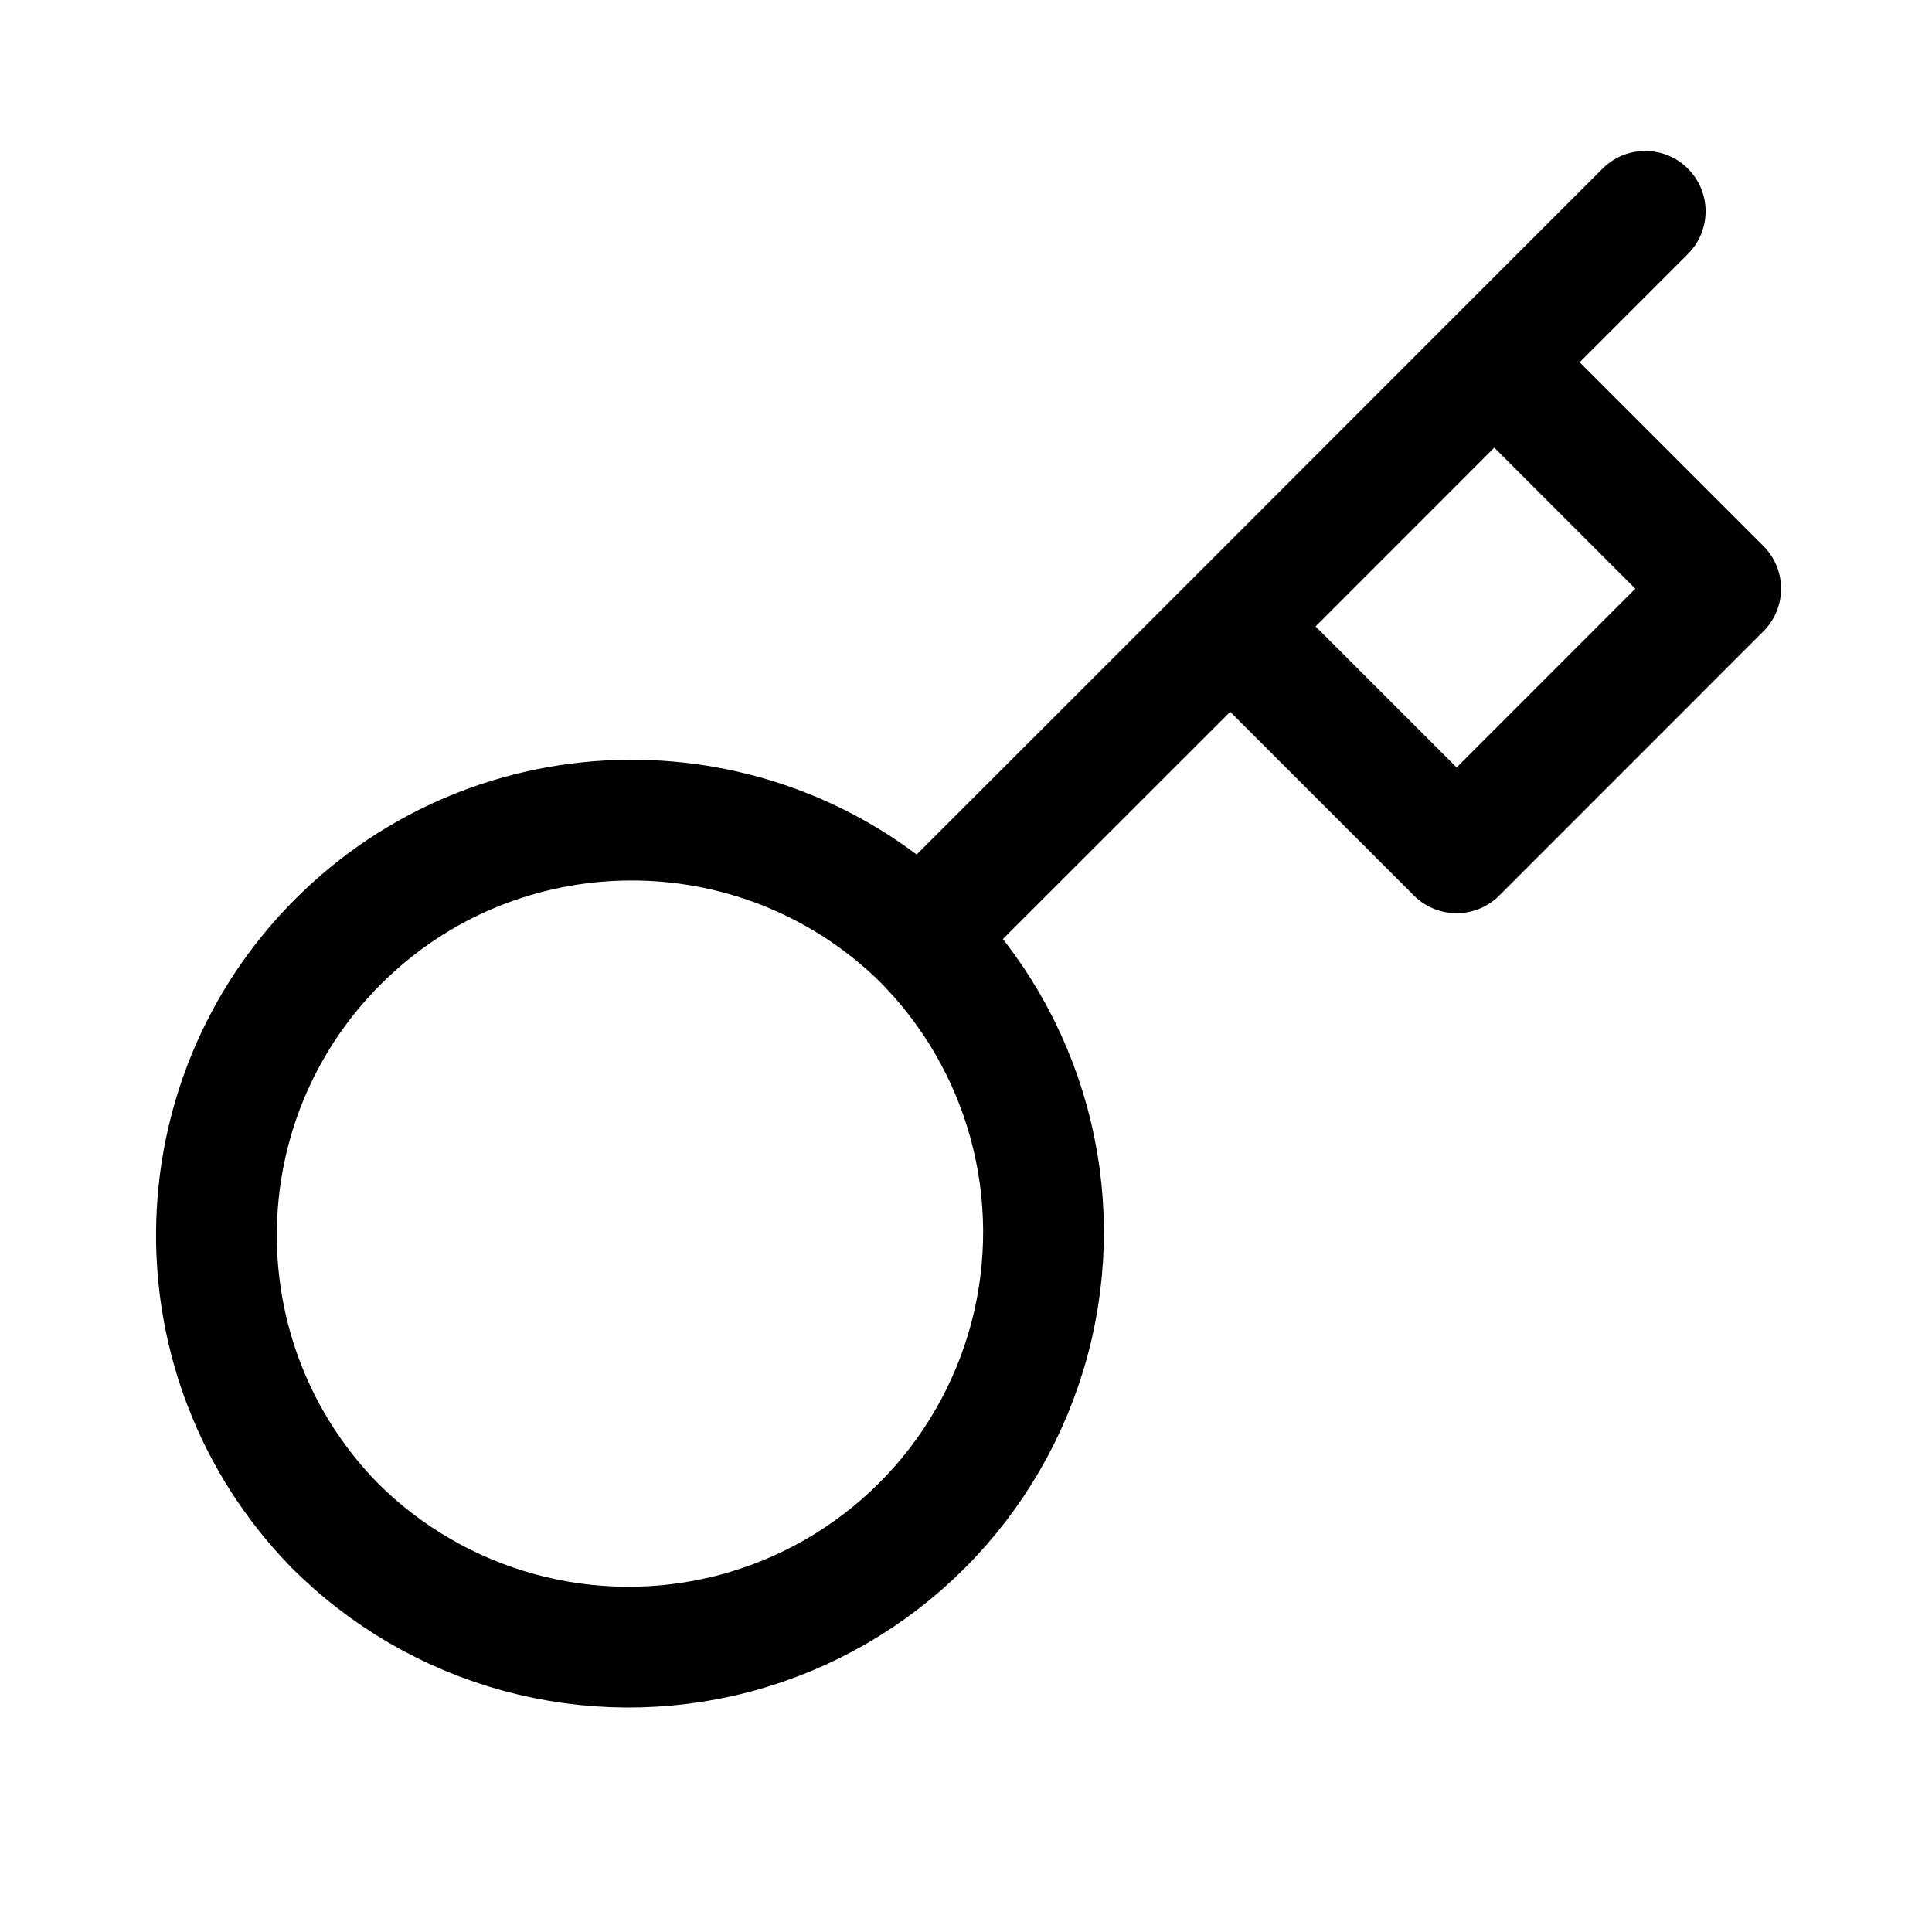
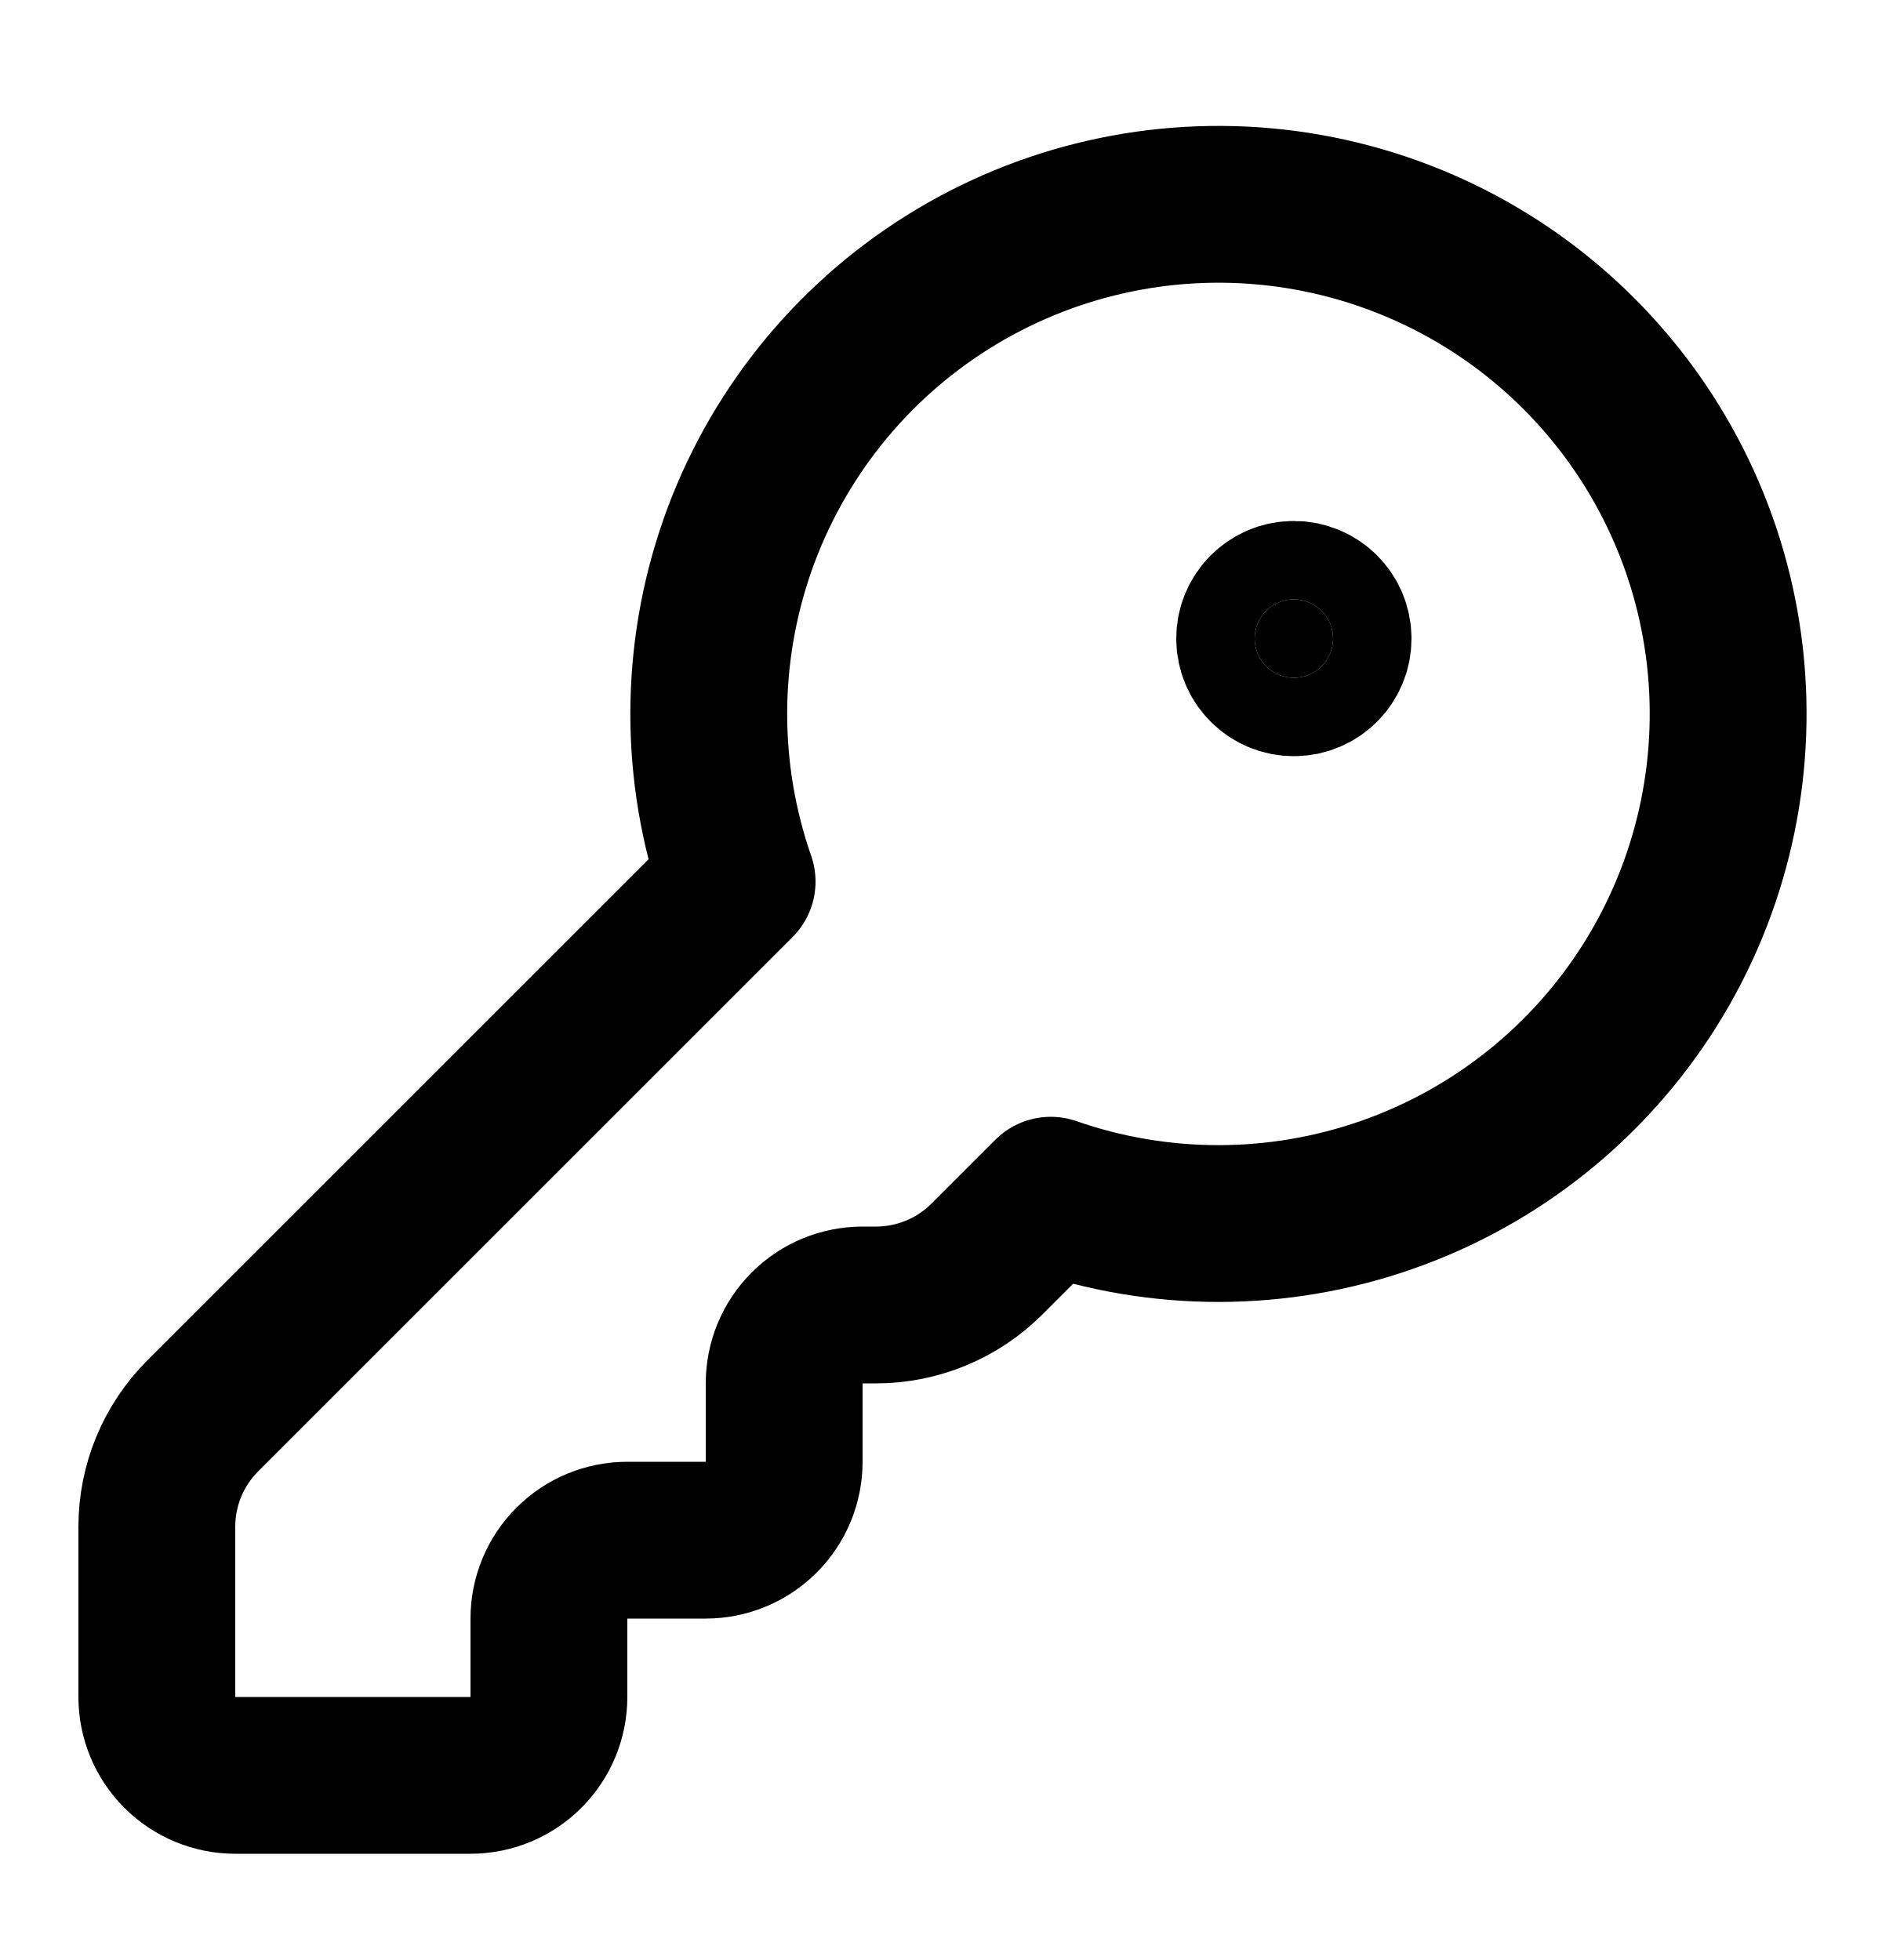
- <svg xmlns="http://www.w3.org/2000/svg" width="16" height="16" id="screenshot-034244b6-3ff0-80df-8003-339e4ca10dc9" viewBox="-0.5 -0.5 16 16" style="-webkit-print-color-adjust: exact;" fill="none" version="1.1">
-   <g id="shape-034244b6-3ff0-80df-8003-339e4ca10dc9" width="24" class="feather feather-key" height="24" rx="0" ry="0" style="fill: rgb(0, 0, 0);">
-     <g id="shape-034244b6-3ff0-80df-8003-339e4ca10dce">
-       <g class="fills" id="fills-034244b6-3ff0-80df-8003-339e4ca10dce">
-         <path fill="none" stroke-linecap="round" stroke-linejoin="round" rx="0" ry="0" d="M13.125,1.250L11.875,2.500M7.119,7.256C7.997,8.123,8.343,9.393,8.027,10.585C7.710,11.778,6.779,12.709,5.587,13.026C4.394,13.342,3.124,12.996,2.257,12.118C0.955,10.769,0.973,8.625,2.299,7.299C3.625,5.973,5.769,5.954,7.119,7.256ZZM7.119,7.256L9.688,4.688M9.688,4.688L11.563,6.563L13.750,4.375L11.875,2.500M9.688,4.688L11.875,2.500" style="fill: none;" />
-       </g>
-       <g id="strokes-034244b6-3ff0-80df-8003-339e4ca10dce" class="strokes">
-         <g class="stroke-shape">
-           <path stroke-linecap="round" stroke-linejoin="round" rx="0" ry="0" d="M13.125,1.250L11.875,2.500M7.119,7.256C7.997,8.123,8.343,9.393,8.027,10.585C7.710,11.778,6.779,12.709,5.587,13.026C4.394,13.342,3.124,12.996,2.257,12.118C0.955,10.769,0.973,8.625,2.299,7.299C3.625,5.973,5.769,5.954,7.119,7.256ZZM7.119,7.256L9.688,4.688M9.688,4.688L11.563,6.563L13.750,4.375L11.875,2.500M9.688,4.688L11.875,2.500" style="fill: none; stroke-width: 1; stroke: rgb(0, 0, 0); stroke-opacity: 1;" />
-         </g>
-       </g>
-     </g>
-   </g>
+ <svg xmlns="http://www.w3.org/2000/svg" width="24" height="25" viewBox="0 0 24 25" fill="none">
+   <path d="M2.586 18.059C2.211 18.434 2 18.942 2 19.473V21.645C2 21.91 2.105 22.164 2.293 22.352C2.48 22.539 2.735 22.645 3 22.645H6C6.265 22.645 6.52 22.539 6.707 22.352C6.895 22.164 7 21.91 7 21.645V20.645C7 20.379 7.105 20.125 7.293 19.938C7.48 19.75 7.735 19.645 8 19.645H9C9.265 19.645 9.52 19.539 9.707 19.352C9.895 19.164 10 18.91 10 18.645V17.645C10 17.379 10.105 17.125 10.293 16.938C10.48 16.75 10.735 16.645 11 16.645H11.172C11.702 16.645 12.211 16.434 12.586 16.059L13.4 15.245C14.79 15.729 16.303 15.727 17.692 15.239C19.08 14.752 20.262 13.807 21.044 12.561C21.826 11.314 22.162 9.839 21.997 8.376C21.832 6.914 21.175 5.551 20.134 4.51C19.094 3.469 17.731 2.813 16.268 2.647C14.806 2.482 13.331 2.818 12.084 3.6C10.837 4.382 9.893 5.564 9.405 6.953C8.918 8.342 8.916 9.855 9.4 11.245L2.586 18.059Z" stroke="black" stroke-width="2" stroke-linecap="round" stroke-linejoin="round" />
+   <path d="M16.5 8.645C16.776 8.645 17 8.421 17 8.145C17 7.868 16.776 7.645 16.5 7.645C16.224 7.645 16 7.868 16 8.145C16 8.421 16.224 8.645 16.5 8.645Z" fill="black" stroke="black" stroke-width="2" stroke-linecap="round" stroke-linejoin="round" />
</svg>
